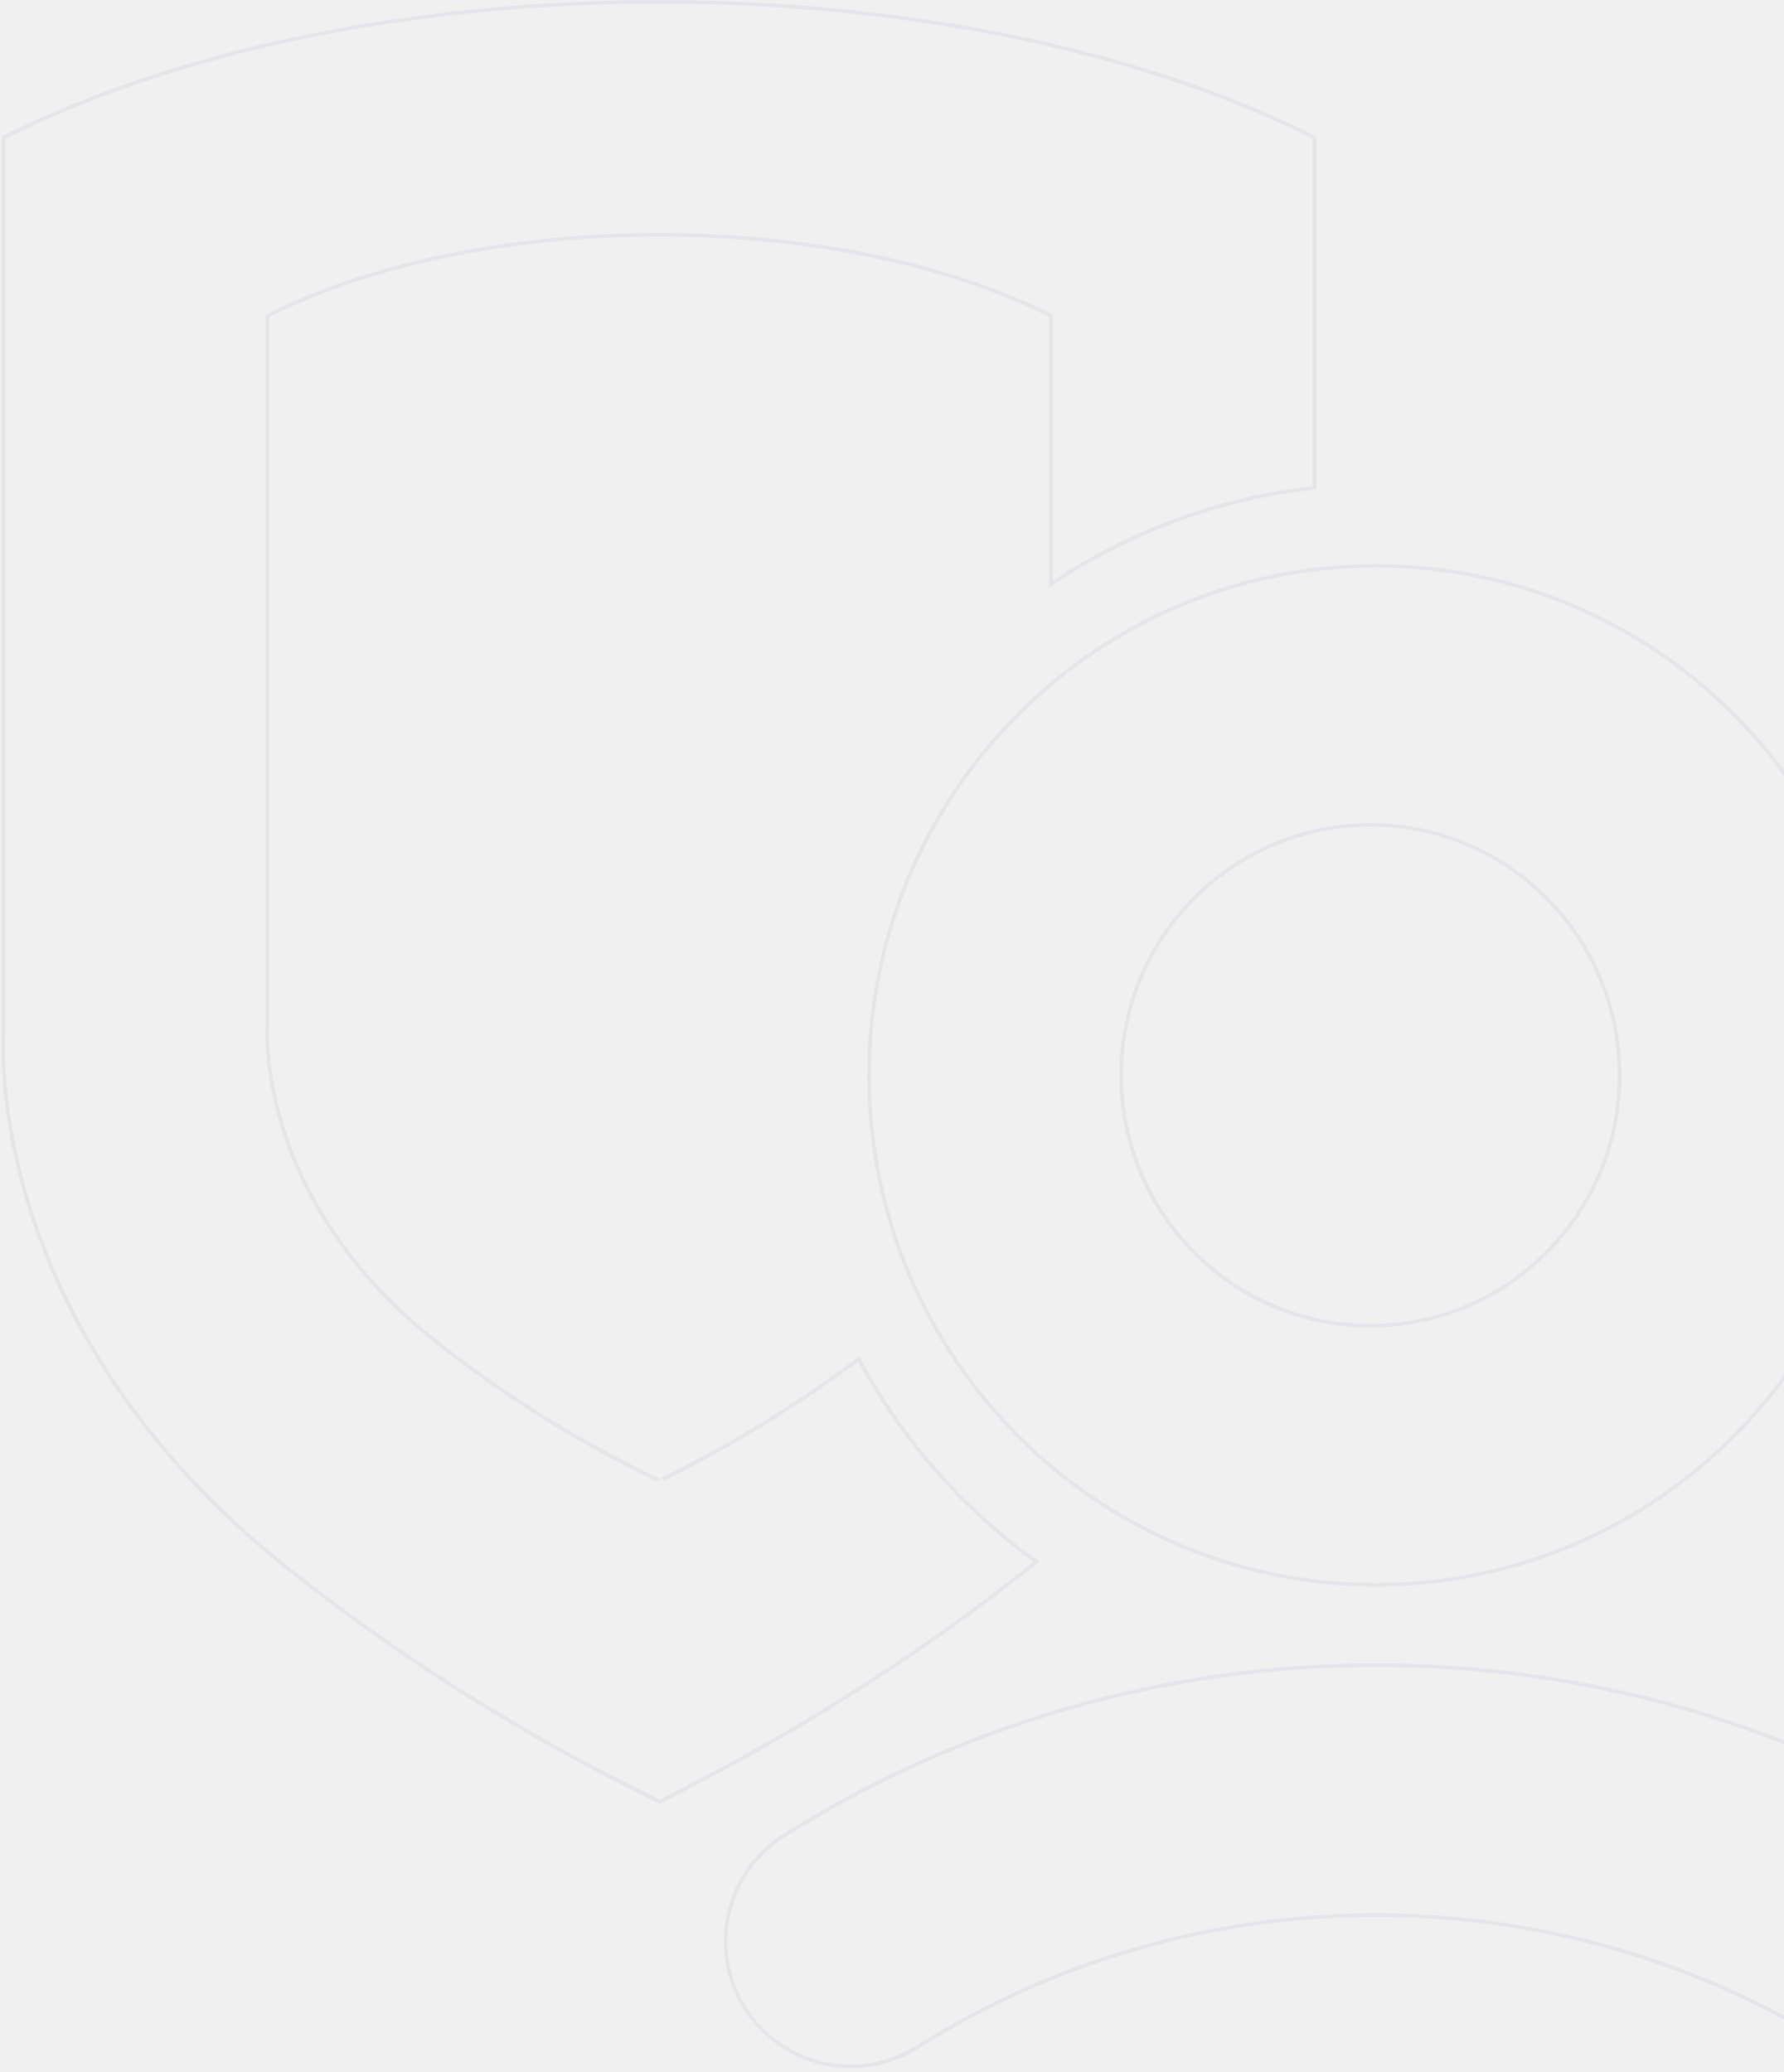
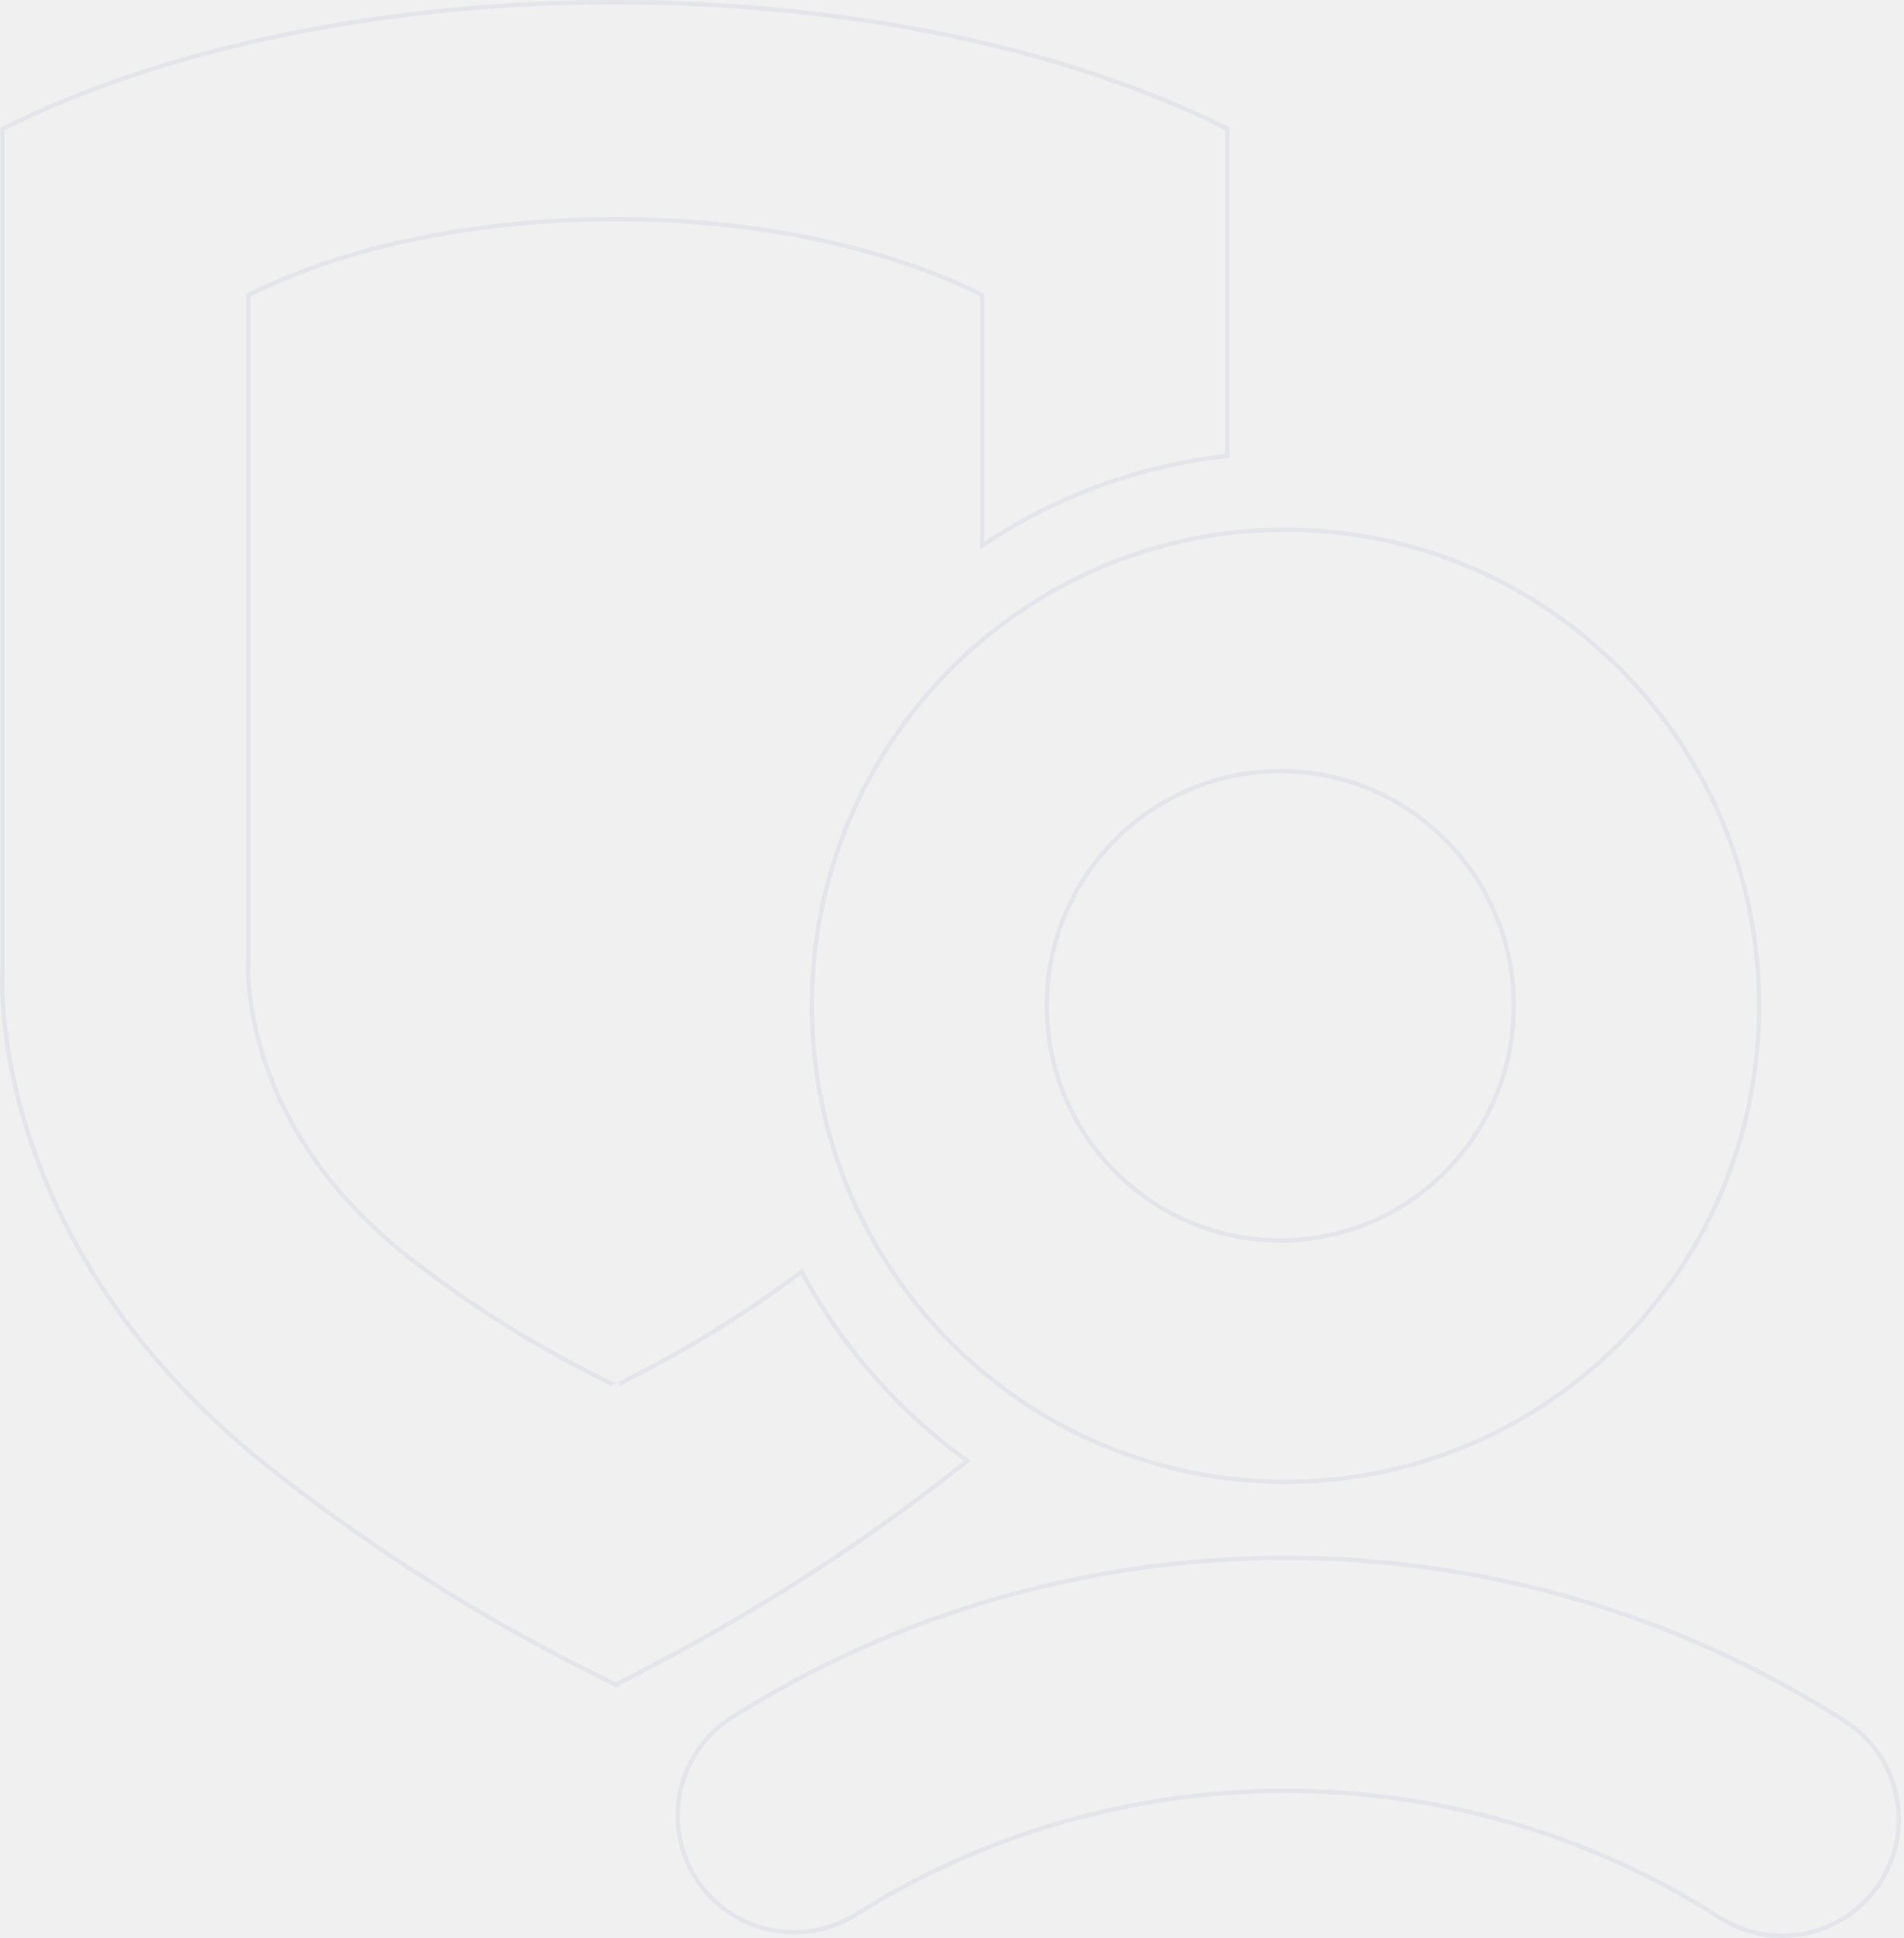
- <svg xmlns="http://www.w3.org/2000/svg" width="482" height="560" fill="none">
+ <svg xmlns="http://www.w3.org/2000/svg" width="437" height="445" fill="none">
  <mask id="path-1-inside-1" fill="#fff">
-     <path fill-rule="evenodd" clip-rule="evenodd" d="M283.489 158.837V85.64c-57.883-28.904-152.754-28.938-210.718.022v191.88s-3.578 45.983 45.449 84.742c26.065 20.607 49.584 32.235 57.37 36.084l.001.001c1.735.858 2.688 1.329 2.714 1.427-.029-.104 1.139-.704 3.287-1.809 7.668-3.94 27.825-14.298 50.621-31.454a160.34 160.34 0 0048.662 55.54l-.616.502-.003.002-.005.005c-.385.314-.77.629-1.164.942-42.386 33.751-81.192 53.844-95.205 61.099h-.001c-3.614 1.872-5.579 2.889-5.529 3.066-.044-.167-1.651-.967-4.573-2.423l-.001-.001c-13.122-6.537-52.769-26.288-96.705-61.288C-5.568 358.141.462 280.04.462 280.04V36.876c97.706-49.19 257.622-49.134 355.191-.04v95.455c-26.55 2.818-51.152 12.211-72.164 26.546zm88.306 269.979c-75.93 0-137.484-61.871-137.484-138.192s61.554-138.189 137.484-138.189c75.931 0 137.484 61.868 137.484 138.189s-61.553 138.192-137.484 138.192zm-1.509-205.377c-36.916 0-66.844 30.078-66.844 67.185s29.928 67.189 66.844 67.189 66.843-30.082 66.843-67.189c0-37.107-29.927-67.185-66.843-67.185zm126.58 331.148a34.11 34.11 0 0018.45 5.413c11.299-.002 22.364-5.583 28.906-15.806 10.208-15.948 5.555-37.151-10.392-47.357-48.354-30.95-104.384-47.309-162.036-47.309-56.897 0-112.304 15.963-160.236 46.166-16.019 10.094-20.823 31.263-10.728 47.283 10.093 16.018 31.262 20.823 47.283 10.729 36.971-23.297 79.739-35.61 123.682-35.61 44.524 0 87.774 12.618 125.071 36.491z" />
+     <path fill-rule="evenodd" clip-rule="evenodd" d="M224.983 126.219V68.053c-45.996-22.968-121.384-22.995-167.446.018v152.476s-2.842 36.54 36.117 67.34a254.083 254.083 0 0045.588 28.673v.001c1.379.681 2.137 1.056 2.158 1.134-.024-.083.904-.56 2.612-1.437 6.093-3.131 22.11-11.362 40.225-24.995a127.415 127.415 0 0038.669 44.134l-.492.401c-.307.251-.614.502-.929.752-33.682 26.821-64.519 42.787-75.654 48.552-2.872 1.487-4.434 2.296-4.394 2.436-.035-.132-1.312-.768-3.635-1.926-10.427-5.194-41.932-20.889-76.845-48.702C-4.713 284.594.077 222.532.077 222.532V29.304C77.72-9.785 204.796-9.74 282.328 29.272v75.852c-21.097 2.24-40.647 9.703-57.344 21.095zm70.171 214.537c-60.337 0-109.25-49.165-109.25-109.814 0-60.648 48.913-109.811 109.25-109.811 60.338 0 109.251 49.163 109.251 109.811 0 60.649-48.913 109.814-109.251 109.814zm-1.199-163.202c-29.335 0-53.117 23.902-53.117 53.388 0 29.487 23.782 53.391 53.117 53.391 29.335 0 53.116-23.904 53.116-53.391.001-29.486-23.781-53.388-53.116-53.388zm100.586 263.144A27.103 27.103 0 00409.202 445c8.979-.001 17.772-4.436 22.971-12.56 8.112-12.673 4.414-29.522-8.258-37.632-38.425-24.594-82.948-37.594-128.761-37.594-45.213 0-89.242 12.685-127.33 36.685-12.73 8.022-16.547 24.843-8.526 37.574 8.021 12.729 24.843 16.547 37.574 8.525 29.378-18.512 63.364-28.297 98.283-28.297 35.381 0 69.749 10.027 99.386 28.997z" />
  </mask>
-   <path d="M283.489 85.64h1v-.618l-.553-.277-.447.895zm0 73.197h-1v1.893l1.564-1.067-.564-.826zM72.771 85.663l-.447-.895-.553.276v.618h1zm0 191.879l.997.078.003-.039v-.039h-1zm45.449 84.742l.62-.784-.62.784zm57.37 36.084l.468-.884-.012-.006-.013-.006-.443.896zm.001.001l-.467.884.012.006.012.006.443-.896zm2.714 1.427l-.962.274 1.929-.532-.967.258zm3.287-1.809l-.457-.889.457.889zm50.621-31.454l.883-.468-.548-1.036-.937.705.602.799zm48.662 55.54l.63.776 1.021-.828-1.071-.763-.58.815zm-.616.502l-.633-.774-.007.006.64.768zm-.003.002l.63.777.01-.009-.64-.768zm-.005.005l-.63-.777-.003.002.633.775zm-1.164.942l-.622-.782h-.001l.623.782zm-95.205 61.099l.372.928.045-.018.043-.022-.46-.888zm-.001 0l-.371-.928-.045.018-.043.022.459.888zm-5.529 3.066l-.963.27 1.93-.526-.967.256zm-4.573-2.423l-.486.874.02.011.02.01.446-.895zm-.001-.001l.485-.874-.081-.045-.088-.03-.316.949zm0 0l-.446.895.063.032.066.022.317-.949zm-96.705-61.288l-.623.782.623-.782zM.462 280.04l.997.077.003-.039v-.038h-1zm0-243.164l-.45-.893-.55.277v.616h1zm355.191-.04h1v-.615l-.551-.277-.449.893zm0 95.455l.105.995.895-.095v-.9h-1zm81.476 158.333h-1 1zM515.316 560v1-1zm-18.45-5.413l.539-.843-.539.843zm47.356-10.393l-.842-.539.842.539zm-10.392-47.357l-.539.842.539-.842zm-322.272-1.143l-.533-.846.533.846zm-10.728 47.283l-.847.533h.001l.846-.533zm47.283 10.729l.533.846-.533-.846zM282.489 85.64v73.197h2V85.64h-2zm-209.271.917c28.806-14.392 66.851-21.607 104.943-21.605 38.091.001 76.116 7.218 104.881 21.583l.894-1.79c-29.118-14.54-67.47-21.792-105.775-21.793-38.306-.002-76.679 7.248-105.837 21.816l.894 1.789zm.553 190.985V85.662h-2v191.88h2zM118.84 361.5c-24.342-19.244-35.598-40.256-40.777-56.426-2.592-8.09-3.664-14.975-4.09-19.829a64.133 64.133 0 01-.26-5.65 38 38 0 01.047-1.86l.006-.091.001-.02a.03.03 0 010-.004v-.001l-.996-.077a72.84 72.84 0 00-.998-.076.03.03 0 000 .003v.009l-.002.029a13.302 13.302 0 00-.028.52c-.014.359-.03.885-.03 1.565a66.15 66.15 0 00.269 5.828c.436 4.98 1.533 12.013 4.176 20.264 5.288 16.51 16.758 37.87 41.442 57.385l1.24-1.569zm57.193 35.972c-7.766-3.84-31.211-15.431-57.193-35.972l-1.24 1.569c26.147 20.672 49.741 32.336 57.547 36.196l.886-1.793zm.026.013l-.001-.001-.936 1.768.002.001.935-1.768zm3.213 2.053c-.072-.269-.236-.431-.267-.463a1.27 1.27 0 00-.153-.133 2.444 2.444 0 00-.227-.149 11.278 11.278 0 00-.576-.314c-.469-.242-1.151-.58-2.014-1.006l-.887 1.792c.872.431 1.533.758 1.981.99.226.117.381.201.474.257.05.029.06.038.049.03a.854.854 0 01-.078-.07c-.013-.014-.166-.161-.235-.418l1.933-.516zm1.863-2.44c-1.069.55-1.91.982-2.479 1.289-.281.152-.517.285-.688.394-.08.05-.18.117-.269.194-.04.034-.122.108-.198.214-.038.053-.293.403-.158.881l1.924-.547c.132.464-.117.798-.14.83-.061.085-.119.134-.126.14-.022.019-.02.013.039-.024.108-.068.292-.174.568-.323.545-.295 1.362-.715 2.441-1.269l-.914-1.779zm50.476-31.364c-22.726 17.104-42.822 27.431-50.476 31.364l.914 1.779c7.682-3.948 27.9-14.337 50.765-31.545l-1.203-1.598zm49.844 55.524a159.357 159.357 0 01-48.359-55.193l-1.767.936a161.343 161.343 0 0048.966 55.886l1.16-1.629zm-.563 2.091l.613-.5-1.26-1.553-.619.505 1.266 1.548zm.004-.004l.003-.002-1.28-1.536-.003.002 1.28 1.536zm-.016.014l.006-.005-1.26-1.554-.005.005 1.259 1.554zm-1.17.947c.4-.318.789-.636 1.174-.95l-1.266-1.549c-.386.315-.766.626-1.153.935l1.245 1.564zm-95.368 61.205c14.029-7.264 52.904-27.392 95.368-61.205l-1.246-1.564c-42.308 33.689-81.045 53.746-95.041 60.993l.919 1.776zm-.089.04h.001l-.743-1.857-.001.001.743 1.856zm0 .001v-.001l-.743-1.856.743 1.857zm-4.938 1.867c.128.456-.116.781-.134.807a.654.654 0 01-.073.087l-.027.027.032-.024c.027-.019.064-.044.113-.075.202-.13.529-.318.995-.571.925-.504 2.308-1.221 4.12-2.159l-.919-1.776c-1.803.933-3.21 1.662-4.158 2.178-.471.257-.851.473-1.116.643a3.311 3.311 0 00-.375.27 1.442 1.442 0 00-.222.24c-.043.061-.296.415-.162.893l1.926-.54zm-5.982-1.258c1.465.73 2.587 1.289 3.349 1.686.383.2.658.35.834.455.091.055.133.084.144.092.007.006-.018-.012-.053-.048-.007-.008-.155-.15-.222-.402l1.934-.511c-.072-.272-.238-.44-.275-.479a1.575 1.575 0 00-.178-.155 3.757 3.757 0 00-.323-.212 18.81 18.81 0 00-.936-.513c-.783-.408-1.925-.977-3.382-1.703l-.892 1.79zm-.041-.022l.001.001.971-1.749h-.001l-.971 1.748zm.169.075h.001l.632-1.898-.633 1.898zm-97.01-61.455c44.017 35.066 83.739 54.854 96.881 61.401l.891-1.79c-13.101-6.527-52.674-26.241-96.527-61.175l-1.246 1.564zM.46 280.04c-.996-.077-.996-.076-.997-.075v.017a18.073 18.073 0 00-.015.225c-.01.156-.022.385-.034.685-.025.601-.05 1.485-.051 2.631-.004 2.291.085 5.629.45 9.835.732 8.414 2.573 20.307 7.01 34.265 8.876 27.923 28.135 64.082 69.626 97.136l1.246-1.564C36.547 390.413 17.5 354.603 8.73 327.017c-4.386-13.798-6.202-25.544-6.923-33.832-.36-4.144-.446-7.422-.443-9.659.002-1.119.026-1.977.05-2.552a35.639 35.639 0 01.041-.809l.003-.038a.82.82 0 000-.009v-.001l-.996-.077zm-1-243.164V280.04h2V36.876h-2zm356.641-.932C307.141 11.307 242.605-.998 178.109-1 113.613-1.002 49.042 11.299.012 35.983l.9 1.787C49.587 13.262 113.828.998 178.108 1c64.28.002 128.487 12.272 177.094 36.73l.899-1.786zm.551 96.347V36.837h-2v95.454h2zm-72.6 27.372c20.879-14.245 45.324-23.577 71.705-26.377l-.211-1.989c-26.718 2.836-51.477 12.288-72.621 26.714l1.127 1.652zM233.31 290.624c0 76.869 61.997 139.192 138.484 139.192v-2c-75.373 0-136.484-61.418-136.484-137.192h-2zm138.484-139.189c-76.487 0-138.484 62.32-138.484 139.189h2c0-75.774 61.111-137.189 136.484-137.189v-2zm138.484 139.189c0-76.869-61.996-139.189-138.484-139.189v2c75.374 0 136.484 61.415 136.484 137.189h2zM371.795 429.816c76.488 0 138.484-62.323 138.484-139.192h-2c0 75.774-61.11 137.192-136.484 137.192v2zm-67.353-139.192c0-36.56 29.485-66.185 65.844-66.185v-2c-37.473 0-67.844 30.53-67.844 68.185h2zm65.844 66.189c-36.359 0-65.844-29.629-65.844-66.189h-2c0 37.655 30.371 68.189 67.844 68.189v-2zm65.843-66.189c0 36.56-29.484 66.189-65.843 66.189v2c37.473 0 67.843-30.534 67.843-68.189h-2zm-65.843-66.185c36.359 0 65.843 29.625 65.843 66.185h2c0-37.655-30.37-68.185-67.843-68.185v2zM515.316 559a33.109 33.109 0 01-17.911-5.256l-1.079 1.685a35.112 35.112 0 0018.99 5.571v-2zm28.064-15.345c-6.351 9.924-17.091 15.343-28.065 15.345l.001 2c11.626-.002 23.015-5.745 29.749-16.267l-1.685-1.078zm-10.089-45.976c15.482 9.908 19.999 30.493 10.089 45.976l1.685 1.078c10.505-16.413 5.716-38.235-10.696-48.739l-1.078 1.685zm-161.497-47.151c57.461 0 113.304 16.305 161.497 47.151l1.078-1.685c-48.516-31.053-104.733-47.466-162.575-47.466v2zM212.091 496.54c47.771-30.102 102.994-46.012 159.703-46.012v-2c-57.085 0-112.677 16.016-160.769 46.32l1.066 1.692zm-10.415 45.904c-9.8-15.553-5.137-36.104 10.415-45.904l-1.066-1.692c-16.486 10.389-21.43 32.175-11.042 48.662l1.693-1.066zm45.904 10.415c-15.554 9.801-36.105 5.136-45.904-10.415l-1.692 1.066c10.388 16.486 32.173 21.431 48.662 11.042l-1.066-1.693zm124.215-35.763c-44.13 0-87.084 12.366-124.215 35.763l1.066 1.693c36.81-23.196 79.394-35.456 123.149-35.456v-2zm125.61 36.648c-37.459-23.976-80.896-36.648-125.61-36.648v2c44.334 0 87.397 12.564 124.532 36.333l1.078-1.685z" fill="#E4E4EB" mask="url(#path-1-inside-1)" />
+   <path d="M224.983 68.053h1v-.618l-.553-.276-.447.894zm0 58.166h-1v1.893l1.564-1.067-.564-.826zM57.537 68.071l-.447-.894-.553.276v.618h1zm0 152.476l.997.078.003-.039v-.039h-1zm36.117 67.34l.62-.785-.62.785zm45.588 28.673l-.443.897.018.009.019.008.406-.914zm0 .001l.444-.897-.019-.009-.018-.008-.407.914zm2.158 1.134l-.962.273 1.928-.531-.966.258zm2.612-1.437l-.457-.89.457.89zm40.225-24.995l.884-.468-.549-1.036-.937.705.602.799zm38.669 44.134l.63.777 1.021-.829-1.071-.763-.58.815zm-.492.401l.633.774-.633-.774zm-.929.752l-.622-.782.622.782zm-75.654 48.552l-.46-.888.46.888zm-4.394 2.436l-.963.271 1.93-.526-.967.255zm-3.635-1.926l-.446.896.446-.896zM60.957 336.91l-.623.782.623-.782zM.077 222.532l.998.077.003-.039v-.038h-1zm0-193.228l-.449-.893-.55.276v.617h1zm282.25-.032h1v-.616l-.55-.277-.45.893zm0 75.852l.106.995.894-.095v-.9h-1zm64.744 125.818h-1 1zM409.202 445v1-1zm-14.661-4.302l.539-.842-.539.842zm37.632-8.258l-.842-.539.842.539zm-8.258-37.632l-.539.842.539-.842zm-256.091-.909l-.533-.846.533.846zm-8.526 37.574l-.846.533.846-.533zm37.574 8.525l.533.846-.533-.846zm27.111-371.945v58.166h2V68.053h-2zm-165.999.913c22.855-11.419 53.054-17.148 83.301-17.147 30.247.001 60.43 5.733 83.252 17.13l.893-1.79c-23.174-11.573-53.684-17.339-84.145-17.34-30.462-.001-60.988 5.763-84.195 17.358l.894 1.789zm.553 151.581V68.071h-2v152.476h2zm35.737 66.555c-19.308-15.264-28.23-31.925-32.336-44.74-2.053-6.412-2.903-11.868-3.24-15.712a50.724 50.724 0 01-.207-4.471 29.962 29.962 0 01.042-1.537l.001-.015v-.003l-.997-.077-.997-.076v.01l-.002.024-.006.088-.016.331c-.012.288-.024.708-.025 1.252-.001 1.086.04 2.664.215 4.649.348 3.97 1.222 9.574 3.328 16.147 4.213 13.155 13.349 30.164 33 45.699l1.24-1.569zm45.411 28.562c-6.167-3.049-24.782-12.253-45.411-28.562l-1.24 1.569c20.794 16.44 39.558 25.717 45.765 28.786l.886-1.793zm-.036-.017h-.001l-.812 1.827.813-1.827zm2.717 1.79c-.071-.267-.234-.429-.263-.458a1.327 1.327 0 00-.145-.127 2.4 2.4 0 00-.199-.131 10.454 10.454 0 00-.469-.255c-.375-.194-.919-.463-1.604-.802l-.887 1.793c.694.343 1.218.602 1.572.785.179.093.297.157.366.198.037.023.038.025.021.012-.008-.006-.043-.032-.086-.076-.015-.016-.169-.165-.238-.423l1.932-.516zm1.189-2.069c-.849.437-1.52.781-1.974 1.027-.224.121-.417.23-.559.32a2.025 2.025 0 00-.238.172 1.159 1.159 0 00-.191.206c-.036.051-.29.4-.155.875l1.924-.546c.132.465-.118.801-.142.835a.798.798 0 01-.133.147c-.03.026-.038.028.007-.001.079-.05.22-.131.438-.249.431-.233 1.079-.566 1.937-1.007l-.914-1.779zm40.08-24.904c-18.045 13.58-34.001 21.781-40.08 24.904l.914 1.779c6.108-3.138 22.185-11.4 40.369-25.085l-1.203-1.598zm39.851 44.118a126.408 126.408 0 01-38.365-43.787l-1.768.936a128.407 128.407 0 0038.973 44.48l1.16-1.629zm-.439 1.99l.489-.398-1.26-1.554-.494.404 1.265 1.548zm-.939.761c.32-.255.633-.51.939-.761l-1.265-1.549c-.309.252-.611.499-.919.745l1.245 1.565zm-75.817 48.657c11.151-5.773 42.057-21.775 75.817-48.657l-1.245-1.565c-33.605 26.758-64.373 42.689-75.492 48.446l.92 1.776zm-3.891 1.278c.128.459-.116.787-.137.816-.058.082-.112.126-.113.127-.011.01.009-.008.092-.061.154-.099.409-.245.778-.447.733-.399 1.83-.967 3.271-1.713l-.92-1.776a207.333 207.333 0 00-3.307 1.733c-.375.204-.683.379-.9.518a2.798 2.798 0 00-.321.233 1.274 1.274 0 00-.21.226c-.04.057-.293.409-.159.885l1.926-.541zm-5.044-.76a181.24 181.24 0 012.659 1.338c.304.159.518.276.652.356l.074.046.022.015a.668.668 0 01-.066-.06c-.01-.01-.16-.155-.227-.409l1.934-.511c-.072-.27-.236-.436-.27-.471a1.558 1.558 0 00-.165-.145 3.702 3.702 0 00-.274-.181 16.596 16.596 0 00-.755-.413c-.624-.326-1.535-.779-2.692-1.356l-.892 1.791zm-77.022-48.816c34.995 27.879 66.575 43.611 77.022 48.816l.892-1.791c-10.407-5.184-41.838-20.842-76.668-48.589l-1.246 1.564zM.078 222.532c-.997-.077-.997-.076-.997-.075v.003l-.001.01a6.14 6.14 0 00-.012.182 50.718 50.718 0 00-.067 2.647 89.591 89.591 0 00.358 7.834c.582 6.698 2.048 16.165 5.579 27.272 7.064 22.224 22.39 50.993 55.395 77.287l1.247-1.564c-32.665-26.022-47.78-54.442-54.736-76.329-3.48-10.947-4.921-20.266-5.493-26.839a87.62 87.62 0 01-.35-7.658c0-.886.02-1.565.038-2.02a27.988 27.988 0 01.033-.637l.002-.029v-.008l-.996-.076zm-1-193.228v193.228h2V29.304h-2zm283.699-.925C243.834 8.784 192.518-.998 141.244-1 89.97-1.002 38.626 8.777-.372 28.41l.9 1.787C39.17 10.74 90.185.998 141.243 1c51.057.002 102.045 9.748 140.634 29.166l.899-1.787zm.55 76.745V29.272h-2v75.852h2zm-57.78 21.921c16.564-11.301 35.957-18.705 56.886-20.926l-.211-1.989c-21.266 2.257-40.973 9.781-57.802 21.263l1.127 1.652zm-40.643 103.897c0 61.196 49.356 110.814 110.25 110.814v-2c-59.78 0-108.25-48.713-108.25-108.814h-2zm110.25-110.811c-60.894 0-110.25 49.616-110.25 110.811h2c0-60.1 48.47-108.811 108.25-108.811v-2zm110.251 110.811c0-61.195-49.356-110.811-110.251-110.811v2c59.781 0 108.251 48.711 108.251 108.811h2zM295.154 341.756c60.895 0 110.251-49.618 110.251-110.814h-2c0 60.101-48.47 108.814-108.251 108.814v2zm-53.316-110.814c0-28.939 23.339-52.388 52.117-52.388v-2c-29.892 0-54.117 24.354-54.117 54.388h2zm52.117 52.391c-28.778 0-52.117-23.451-52.117-52.391h-2c0 30.035 24.225 54.391 54.117 54.391v-2zm52.116-52.391c0 28.94-23.338 52.391-52.116 52.391v2c29.892 0 54.116-24.356 54.116-54.391h-2zm-52.116-52.388c28.778 0 52.116 23.449 52.116 52.388h2c.001-30.034-24.224-54.388-54.116-54.388v2zM409.202 444a26.109 26.109 0 01-14.122-4.144l-1.078 1.684a28.1 28.1 0 0015.2 4.46v-2zm22.129-12.099c-5.008 7.824-13.476 12.098-22.129 12.099v2c9.306-.001 18.423-4.598 23.813-13.021l-1.684-1.078zm-7.955-36.251c12.206 7.813 15.769 24.043 7.955 36.251l1.684 1.078c8.409-13.138 4.576-30.606-8.561-39.014l-1.078 1.685zm-128.222-37.436c45.622 0 89.959 12.946 128.222 37.436l1.078-1.685c-38.586-24.697-83.297-37.751-129.3-37.751v2zm-126.797 36.531c37.928-23.899 81.772-36.531 126.797-36.531v-2c-45.4 0-89.615 12.738-127.863 36.839l1.066 1.692zm-8.213 36.195c-7.726-12.263-4.049-28.467 8.213-36.195l-1.066-1.692c-13.197 8.317-17.154 25.755-8.839 38.953l1.692-1.066zm36.195 8.212c-12.264 7.727-28.468 4.049-36.195-8.212l-1.692 1.066c8.316 13.196 25.754 17.154 38.953 8.838l-1.066-1.692zm98.816-28.451c-35.107 0-69.277 9.838-98.816 28.451l1.066 1.692c29.218-18.411 63.019-28.143 97.75-28.143v-2zm99.925 29.155c-29.799-19.073-64.355-29.155-99.925-29.155v2c35.191 0 69.371 9.973 98.847 28.839l1.078-1.684z" fill="#E4E4EB" mask="url(#path-1-inside-1)" />
</svg>
